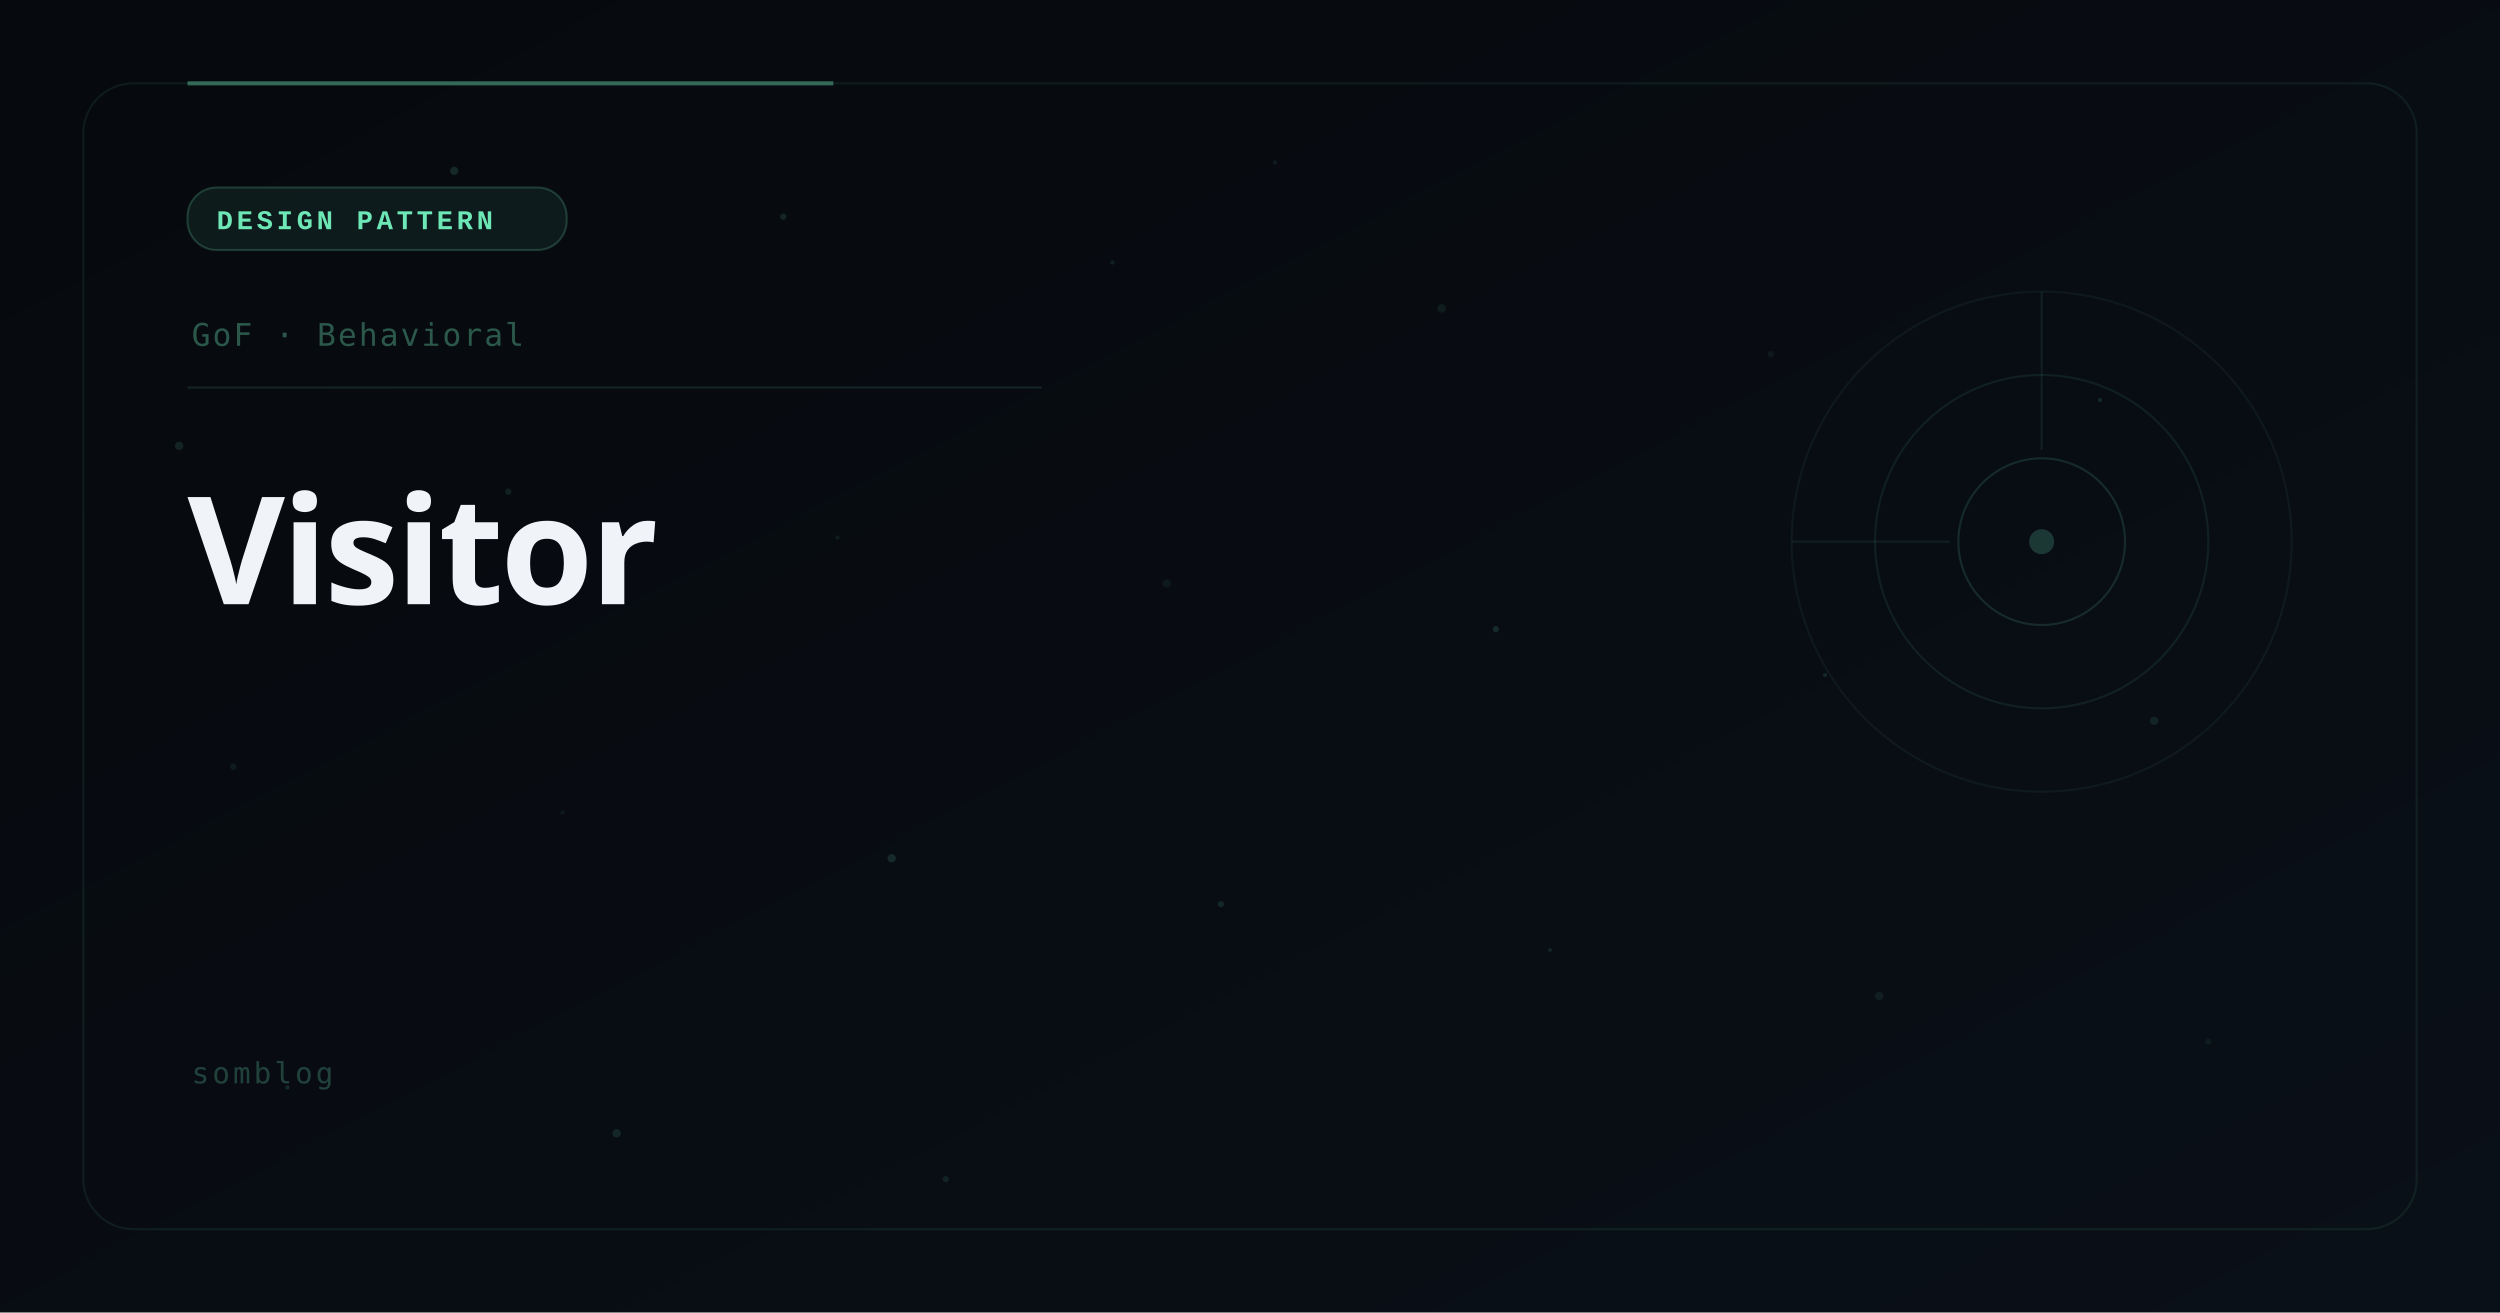
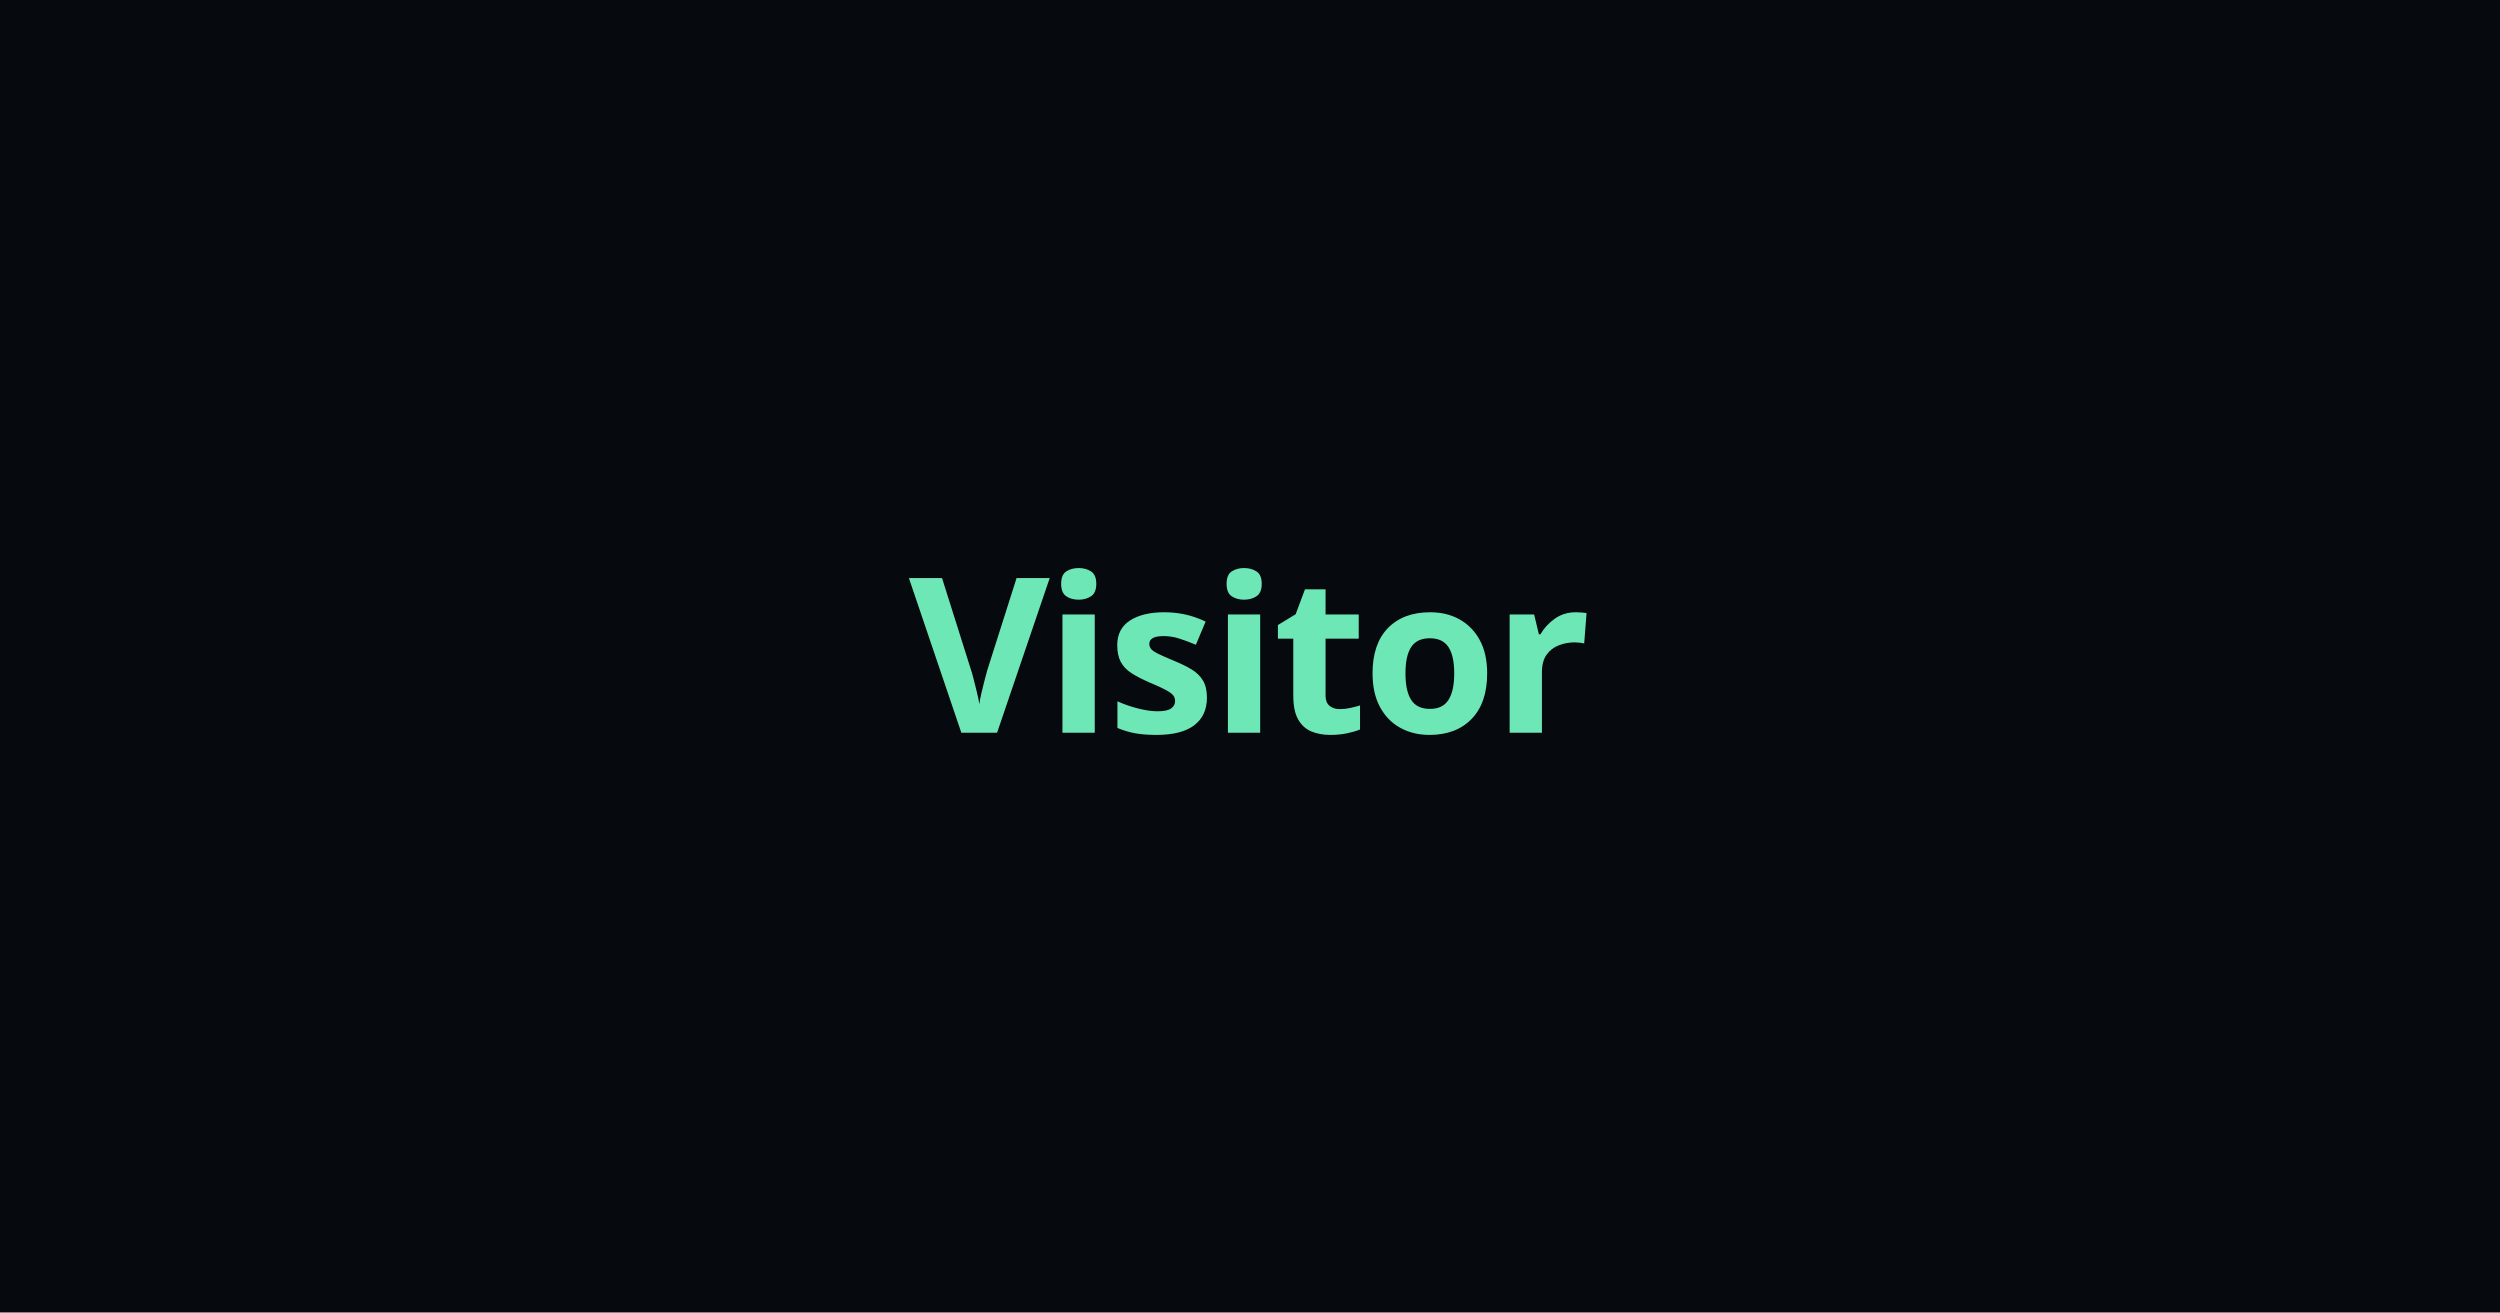
<svg xmlns="http://www.w3.org/2000/svg" width="1200" height="630" viewBox="0 0 1200 630">
-   <defs>
-     <linearGradient id="bg" x1="0" y1="0" x2="1" y2="1">
-       <stop offset="0%" stop-color="#06090d" />
-       <stop offset="100%" stop-color="#0a1018" />
-     </linearGradient>
-   </defs>
-   <rect width="1200" height="630" fill="url(#bg)" />
-   <g>
-     <circle cx="218" cy="82" r="2" fill="#6ee7b7" opacity="0.14" />
-     <circle cx="376" cy="104" r="1.5" fill="#6ee7b7" opacity="0.12" />
-     <circle cx="534" cy="126" r="1" fill="#6ee7b7" opacity="0.1" />
-     <circle cx="692" cy="148" r="2" fill="#6ee7b7" opacity="0.08" />
-     <circle cx="850" cy="170" r="1.5" fill="#6ee7b7" opacity="0.06" />
-     <circle cx="1008" cy="192" r="1" fill="#6ee7b7" opacity="0.14" />
-     <circle cx="86" cy="214" r="2" fill="#6ee7b7" opacity="0.12" />
-     <circle cx="244" cy="236" r="1.5" fill="#6ee7b7" opacity="0.1" />
-     <circle cx="402" cy="258" r="1" fill="#6ee7b7" opacity="0.08" />
-     <circle cx="560" cy="280" r="2" fill="#6ee7b7" opacity="0.06" />
-     <circle cx="718" cy="302" r="1.5" fill="#6ee7b7" opacity="0.14" />
-     <circle cx="876" cy="324" r="1" fill="#6ee7b7" opacity="0.12" />
-     <circle cx="1034" cy="346" r="2" fill="#6ee7b7" opacity="0.1" />
-     <circle cx="112" cy="368" r="1.5" fill="#6ee7b7" opacity="0.08" />
-     <circle cx="270" cy="390" r="1" fill="#6ee7b7" opacity="0.06" />
-     <circle cx="428" cy="412" r="2" fill="#6ee7b7" opacity="0.14" />
-     <circle cx="586" cy="434" r="1.5" fill="#6ee7b7" opacity="0.12" />
-     <circle cx="744" cy="456" r="1" fill="#6ee7b7" opacity="0.1" />
-     <circle cx="902" cy="478" r="2" fill="#6ee7b7" opacity="0.08" />
-     <circle cx="1060" cy="500" r="1.5" fill="#6ee7b7" opacity="0.06" />
-     <circle cx="138" cy="522" r="1" fill="#6ee7b7" opacity="0.14" />
-     <circle cx="296" cy="544" r="2" fill="#6ee7b7" opacity="0.12" />
-     <circle cx="454" cy="566" r="1.5" fill="#6ee7b7" opacity="0.1" />
-     <circle cx="612" cy="78" r="1" fill="#6ee7b7" opacity="0.08" />
-   </g>
-   <rect x="40" y="40" width="1120" height="550" rx="24" fill="none" stroke="#6ee7b7" stroke-opacity="0.08" stroke-width="1" />
-   <line x1="90" y1="40" x2="400" y2="40" stroke="#6ee7b7" stroke-opacity="0.4" stroke-width="2" />
-   <rect x="90" y="90" rx="14" width="182" height="30" fill="#6ee7b7" fill-opacity="0.08" stroke="#6ee7b7" stroke-opacity="0.2" stroke-width="1" />
-   <text x="104" y="110" fill="#6ee7b7" font-size="13" font-weight="600" font-family="'SF Mono','SFMono-Regular',Consolas,'Liberation Mono',monospace" letter-spacing="1.8">DESIGN PATTERN</text>
-   <text x="92" y="166" fill="#6ee7b7" fill-opacity="0.35" font-size="15" font-weight="500" font-family="'SF Mono','SFMono-Regular',Consolas,monospace" letter-spacing="1">GoF · Behavioral</text>
-   <line x1="90" y1="186" x2="500" y2="186" stroke="#6ee7b7" stroke-opacity="0.12" stroke-width="1" />
-   <text x="90" y="290" fill="#f0f4f8" font-size="72" font-weight="800" font-family="'Pretendard','Segoe UI',system-ui,sans-serif" letter-spacing="-1.5">Visitor</text>
-   <text x="92" y="520" fill="#6ee7b7" fill-opacity="0.25" font-size="14" font-family="'SF Mono','SFMono-Regular',Consolas,monospace" letter-spacing="1.5">somblog</text>
-   <circle cx="980" cy="260" r="120" fill="none" stroke="#6ee7b7" stroke-opacity="0.06" stroke-width="1" />
-   <circle cx="980" cy="260" r="80" fill="none" stroke="#6ee7b7" stroke-opacity="0.09" stroke-width="1" />
-   <circle cx="980" cy="260" r="40" fill="none" stroke="#6ee7b7" stroke-opacity="0.14" stroke-width="1" />
-   <circle cx="980" cy="260" r="6" fill="#6ee7b7" opacity="0.2" />
-   <line x1="860" y1="260" x2="936" y2="260" stroke="#6ee7b7" stroke-opacity="0.08" stroke-width="1" />
-   <line x1="980" y1="140" x2="980" y2="216" stroke="#6ee7b7" stroke-opacity="0.08" stroke-width="1" />
+   <rect width="1200" height="630" fill="#06090d" />
+   <text x="600" y="315" text-anchor="middle" dominant-baseline="middle" fill="#6ee7b7" font-size="104" font-weight="800" font-family="'Pretendard','Segoe UI',system-ui,sans-serif" letter-spacing="-2">Visitor</text>
</svg>
